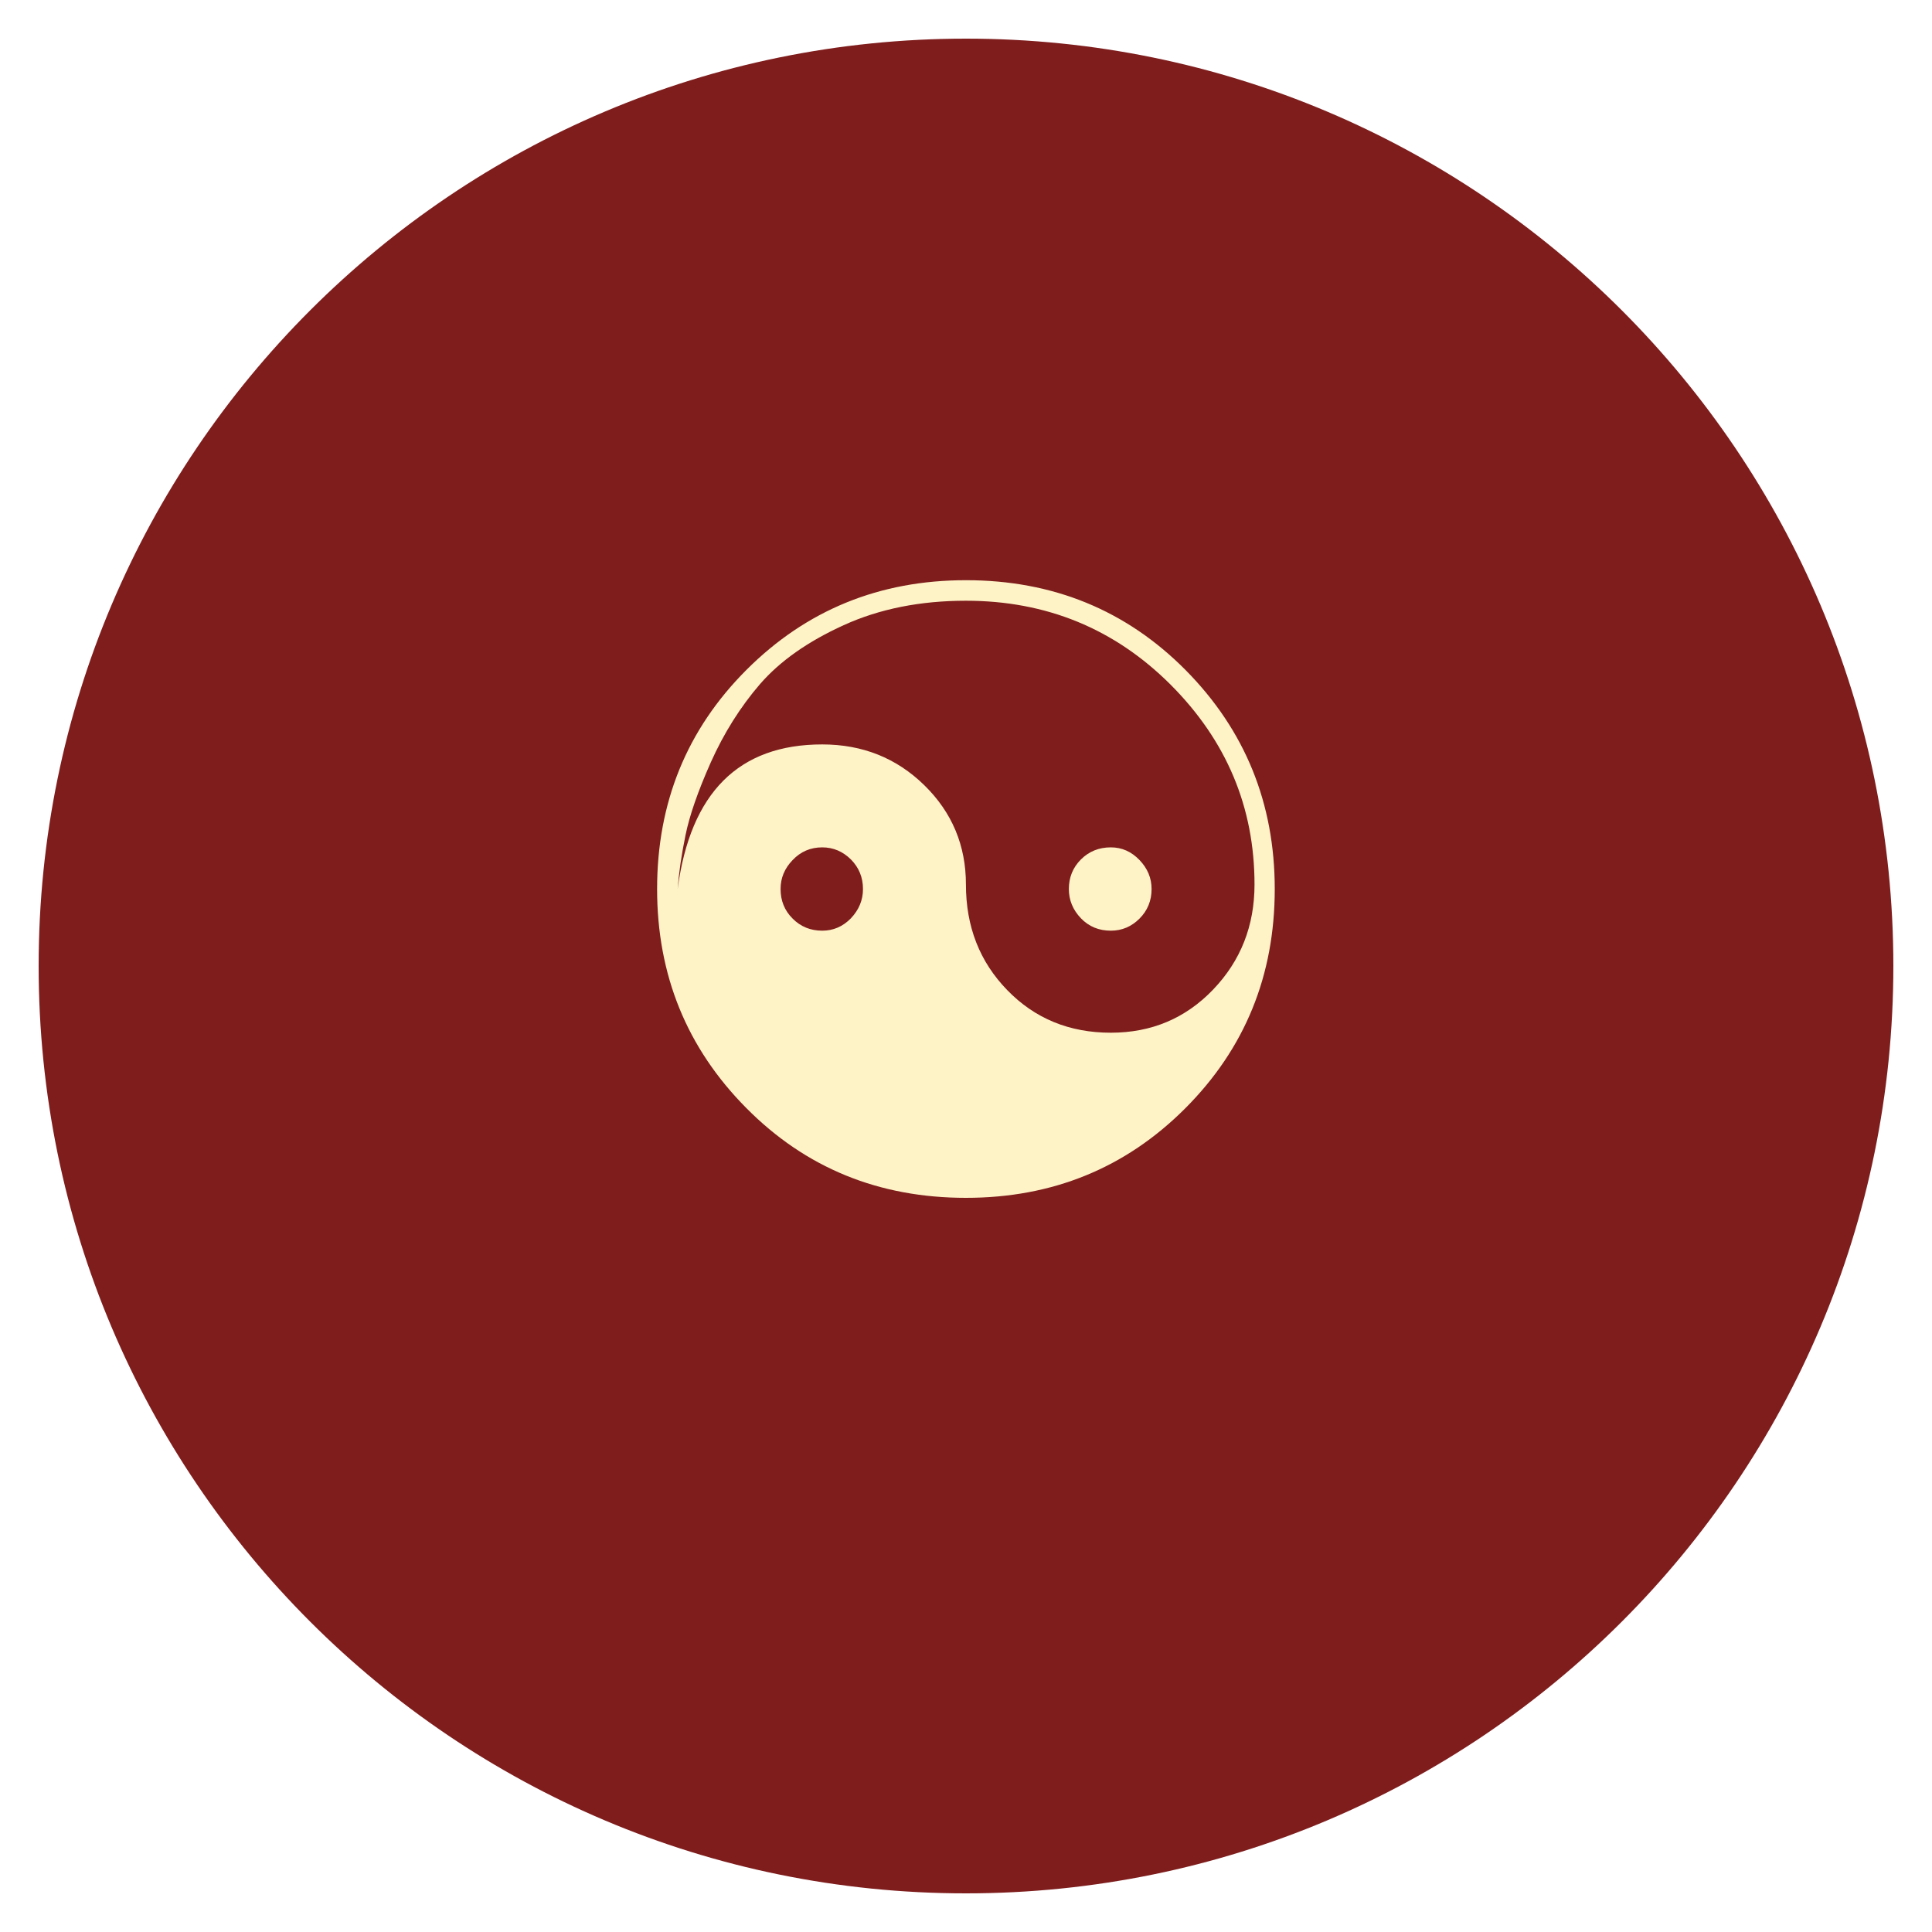
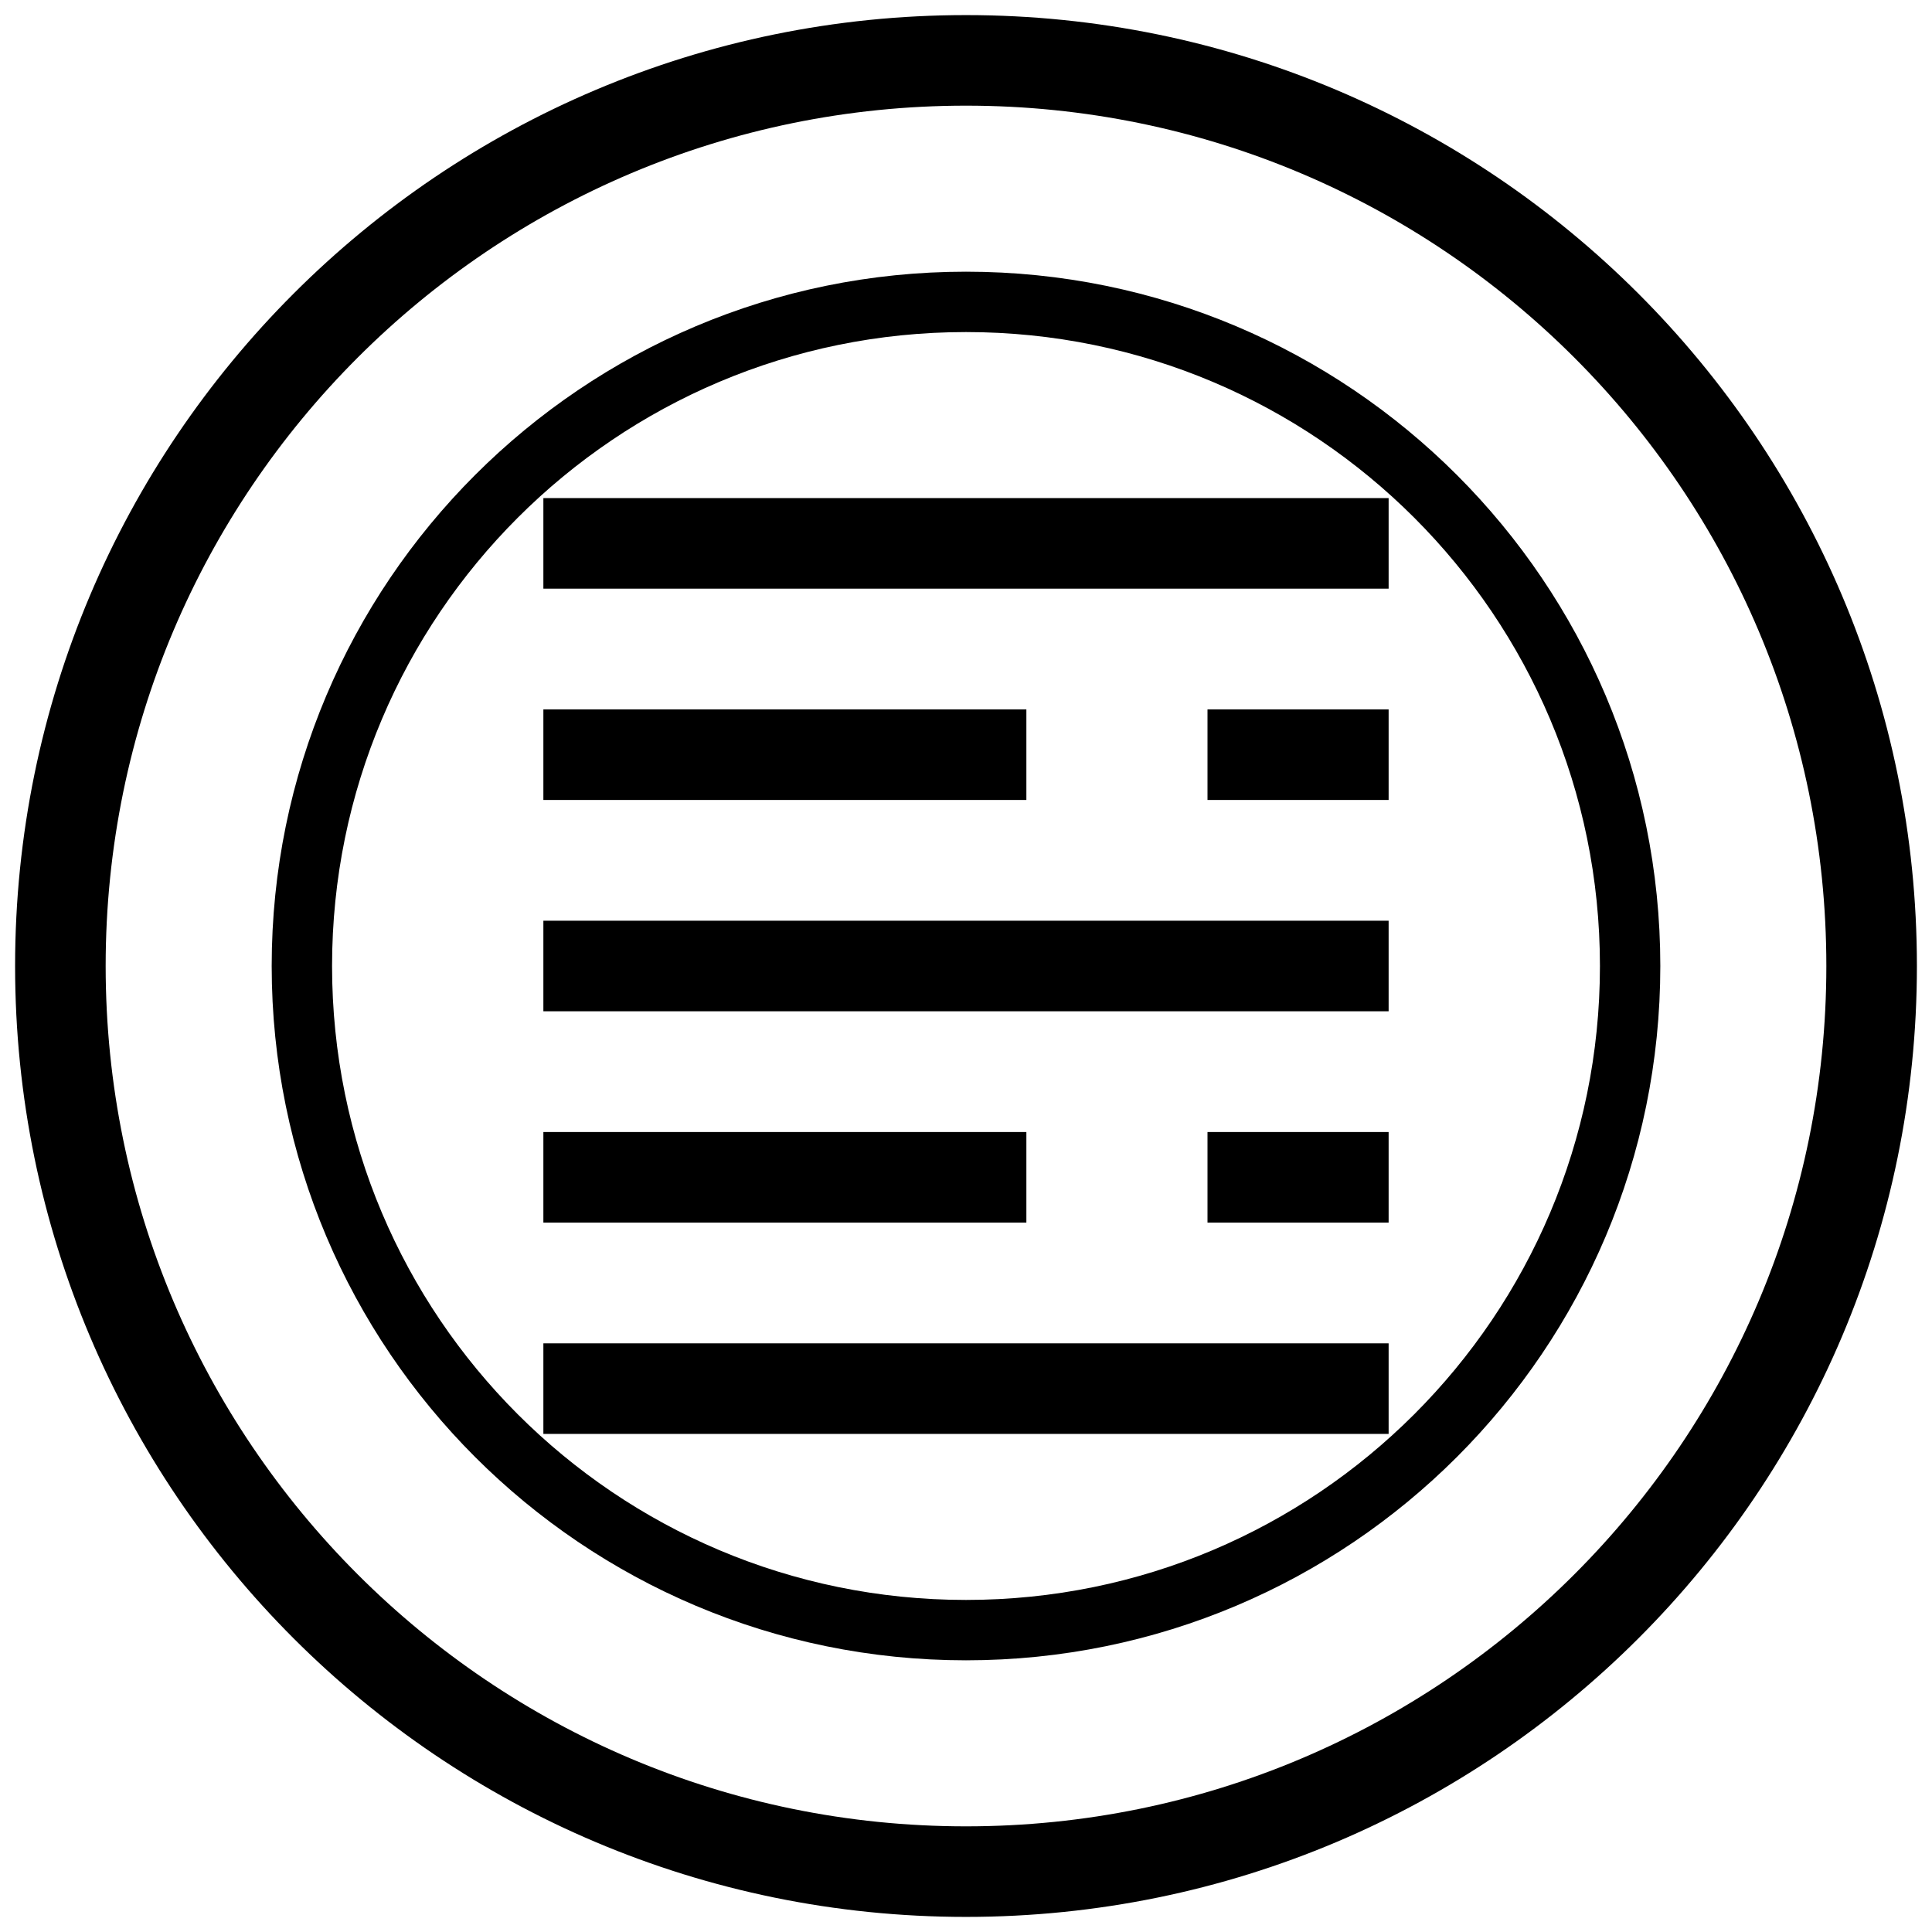
- <svg xmlns="http://www.w3.org/2000/svg" viewBox="0 0 100 100">
-   <circle cx="50" cy="50" r="48" fill="#7f1d1d" />
-   <text x="50" y="62" text-anchor="middle" fill="#fef3c7" font-size="48" font-family="serif">☯</text>
+ <svg xmlns="http://www.w3.org/2000/svg" viewBox="0 0 64 64">
+   <circle cx="32" cy="32" r="30" fill="none" stroke="currentColor" stroke-width="3" />
+   <circle cx="32" cy="32" r="22" fill="none" stroke="currentColor" stroke-width="2" />
+   <line x1="18" y1="18" x2="46" y2="18" stroke="currentColor" stroke-width="3" />
+   <line x1="18" y1="25" x2="34" y2="25" stroke="currentColor" stroke-width="3" />
+   <line x1="40" y1="25" x2="46" y2="25" stroke="currentColor" stroke-width="3" />
+   <line x1="18" y1="32" x2="46" y2="32" stroke="currentColor" stroke-width="3" />
+   <line x1="18" y1="39" x2="34" y2="39" stroke="currentColor" stroke-width="3" />
+   <line x1="40" y1="39" x2="46" y2="39" stroke="currentColor" stroke-width="3" />
+   <line x1="18" y1="46" x2="46" y2="46" stroke="currentColor" stroke-width="3" />
</svg>
